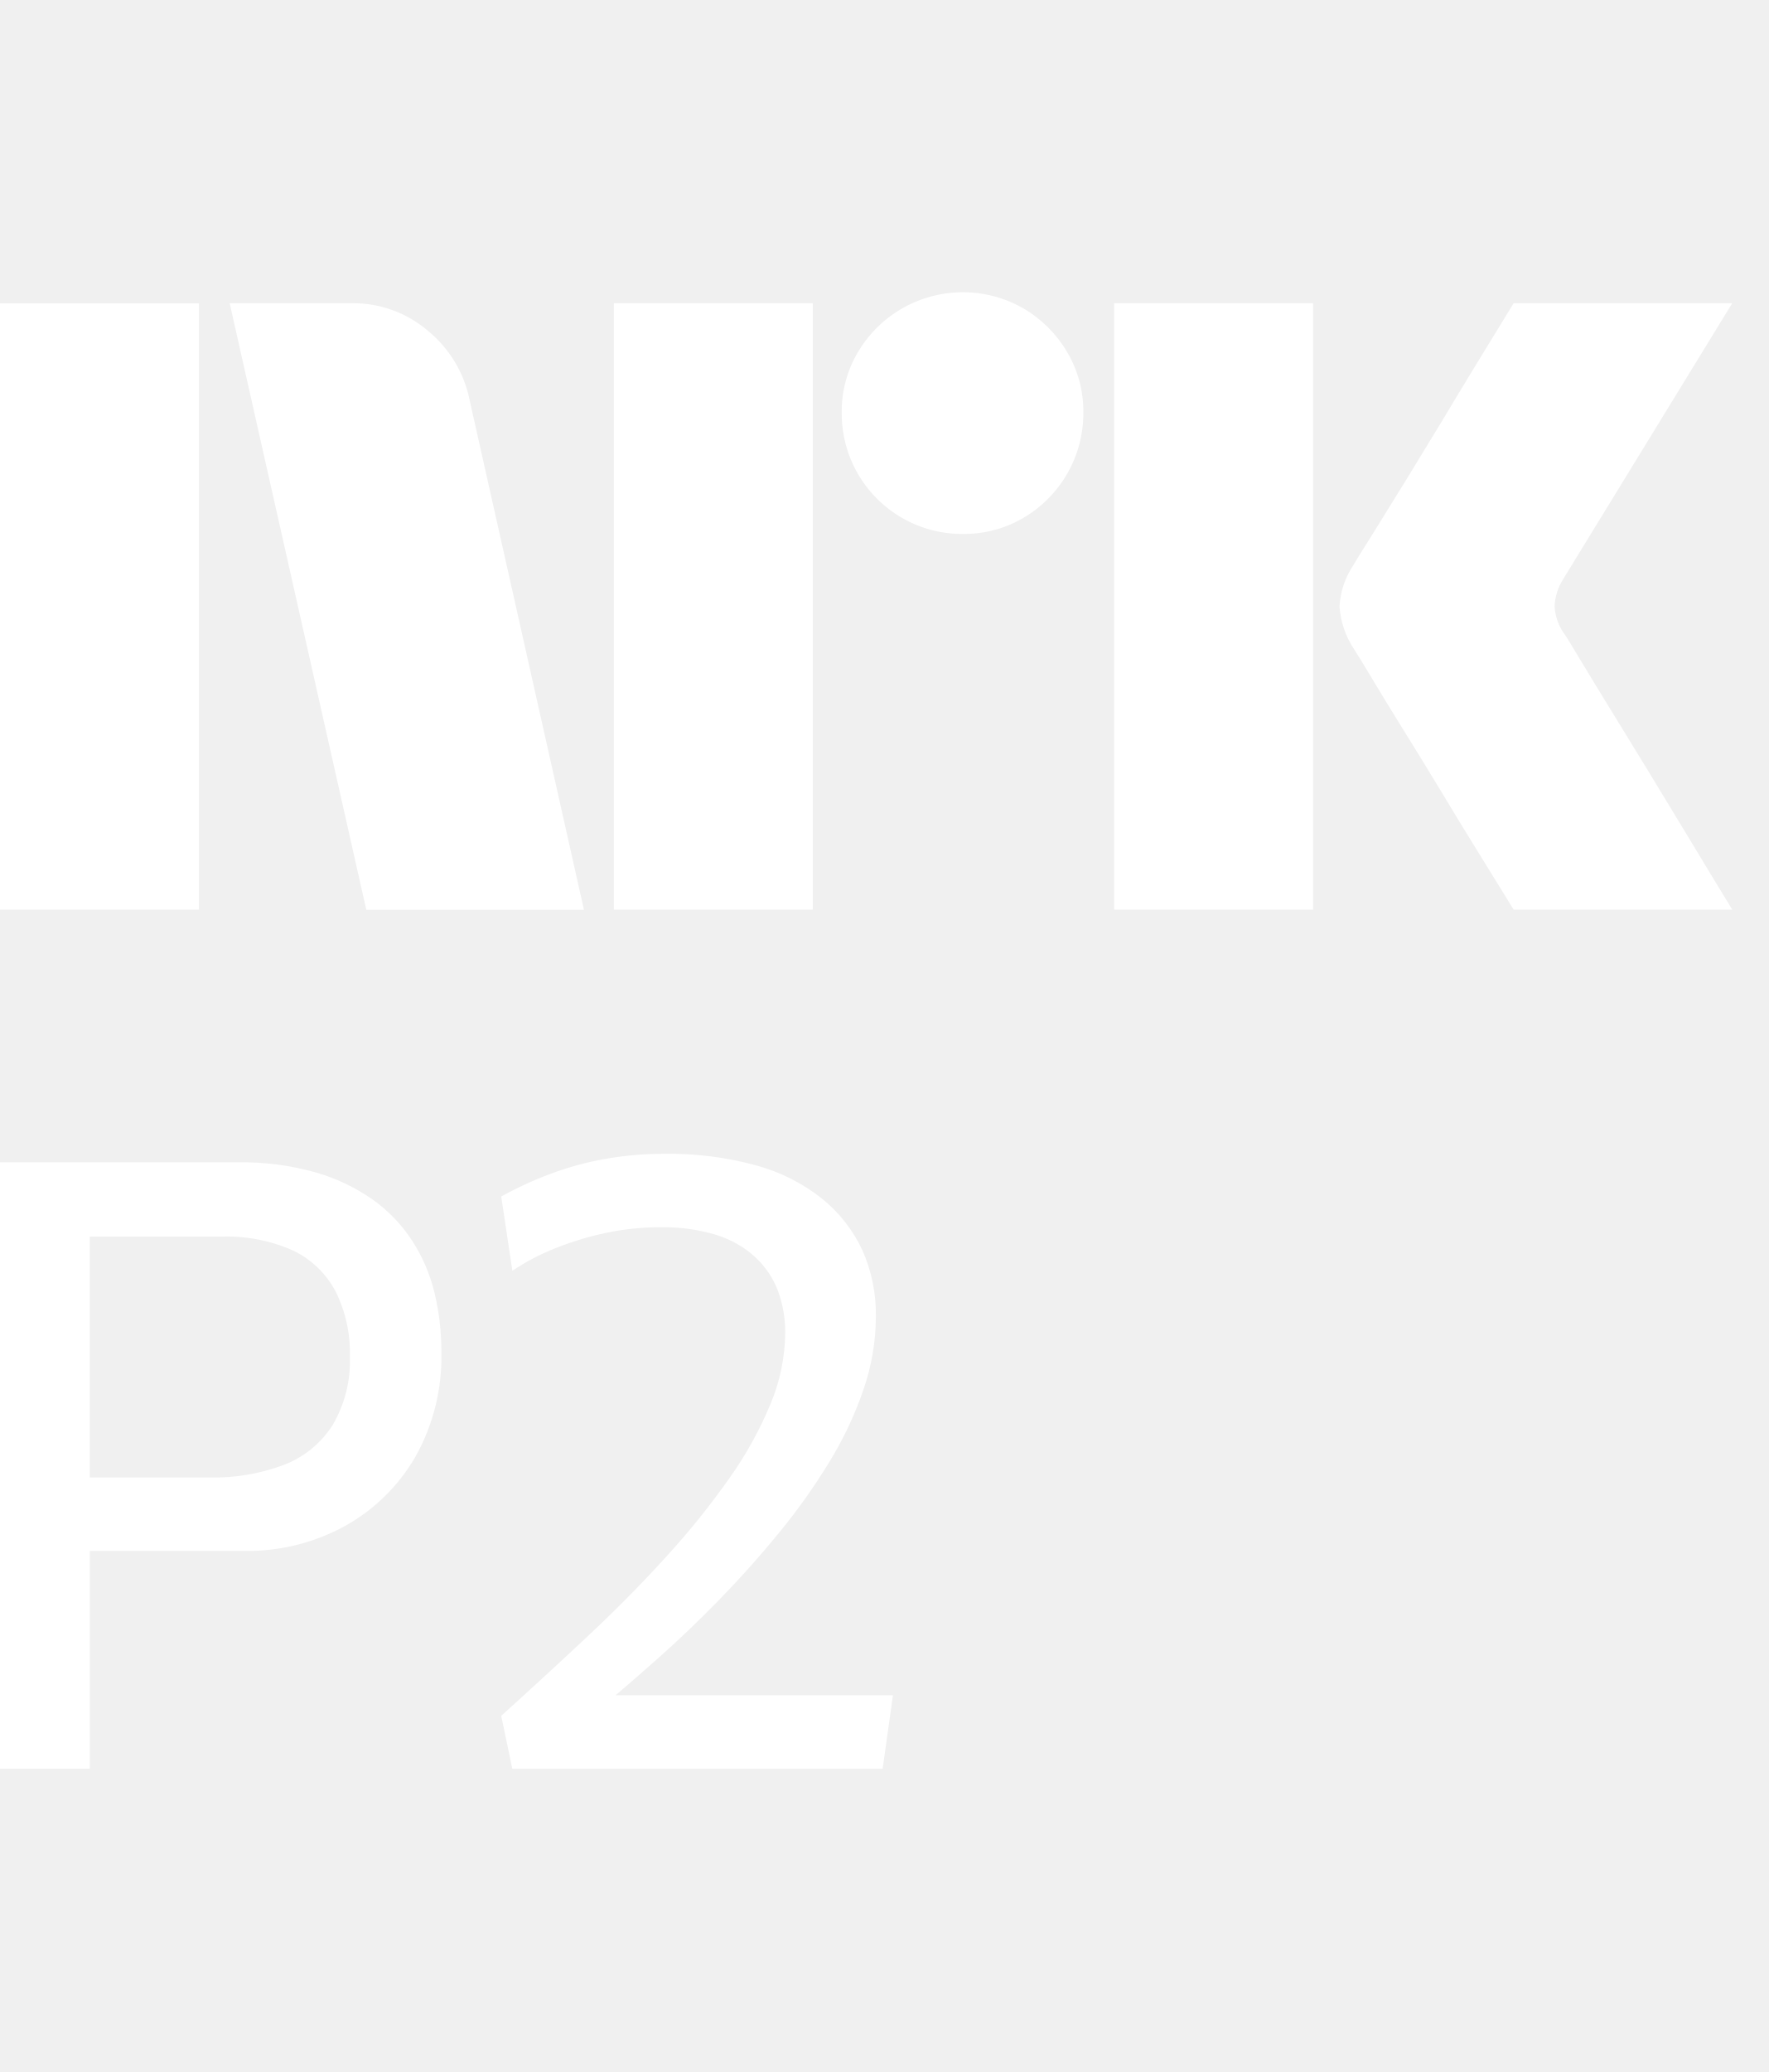
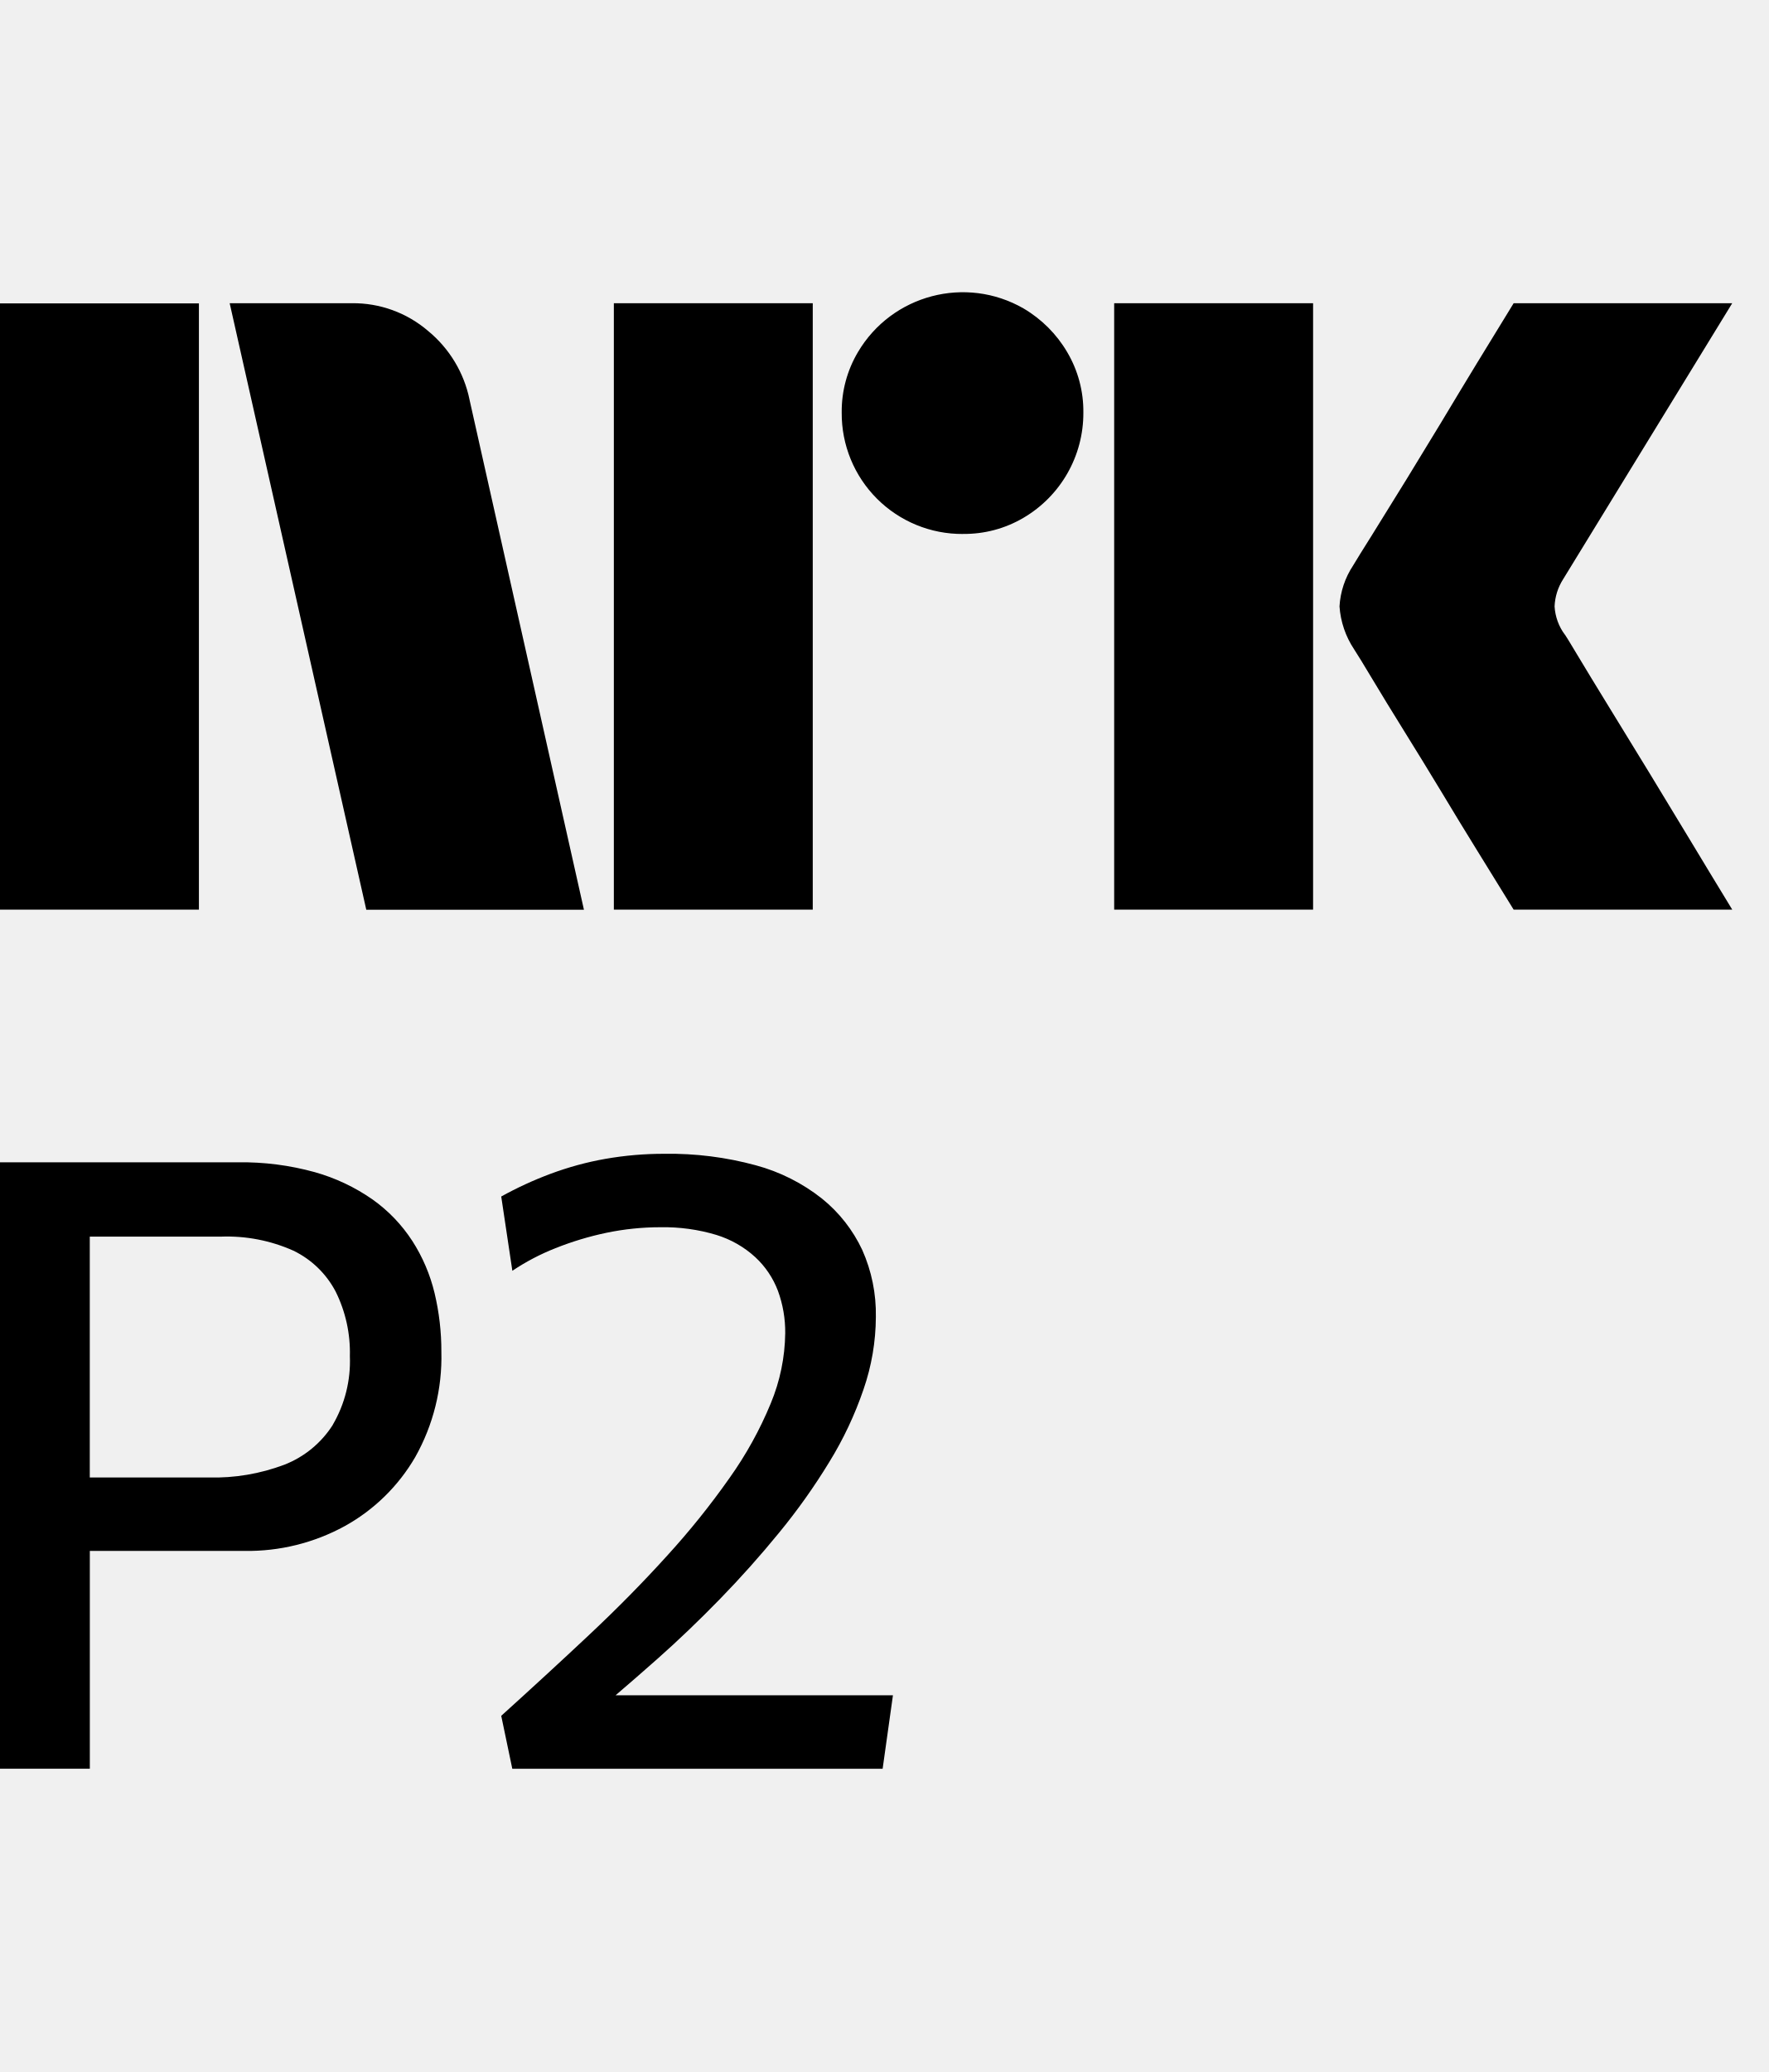
- <svg xmlns="http://www.w3.org/2000/svg" viewBox="0 0 35 41">
-   <path fill="#fff" d="M0 18V6.003h3.937V18H0ZM9.294 7.912l2.264 10.09H7.25L4.546 6h2.416a2.276 2.276 0 0 1 1.513.55c.42.346.71.826.819 1.36Zm2.856 10.09V6h3.937v12H12.15Zm6.91-7.436a2.383 2.383 0 0 1-2.4-2.4 2.303 2.303 0 0 1 .322-1.2 2.412 2.412 0 0 1 3.278-.862c.356.21.653.506.862.862.215.363.326.778.321 1.2a2.4 2.4 0 0 1-1.183 2.079 2.303 2.303 0 0 1-1.2.32ZM22.053 18V6h3.937v12h-3.937Zm8.922-5.442c.01.011.095.15.253.414s.364.602.617 1.014a327.152 327.152 0 0 1 1.597 2.62c.247.41.529.876.845 1.394H29.96c-.27-.44-.516-.837-.736-1.192-.22-.355-.453-.738-.7-1.149-.248-.41-.493-.81-.736-1.2-.242-.389-.45-.73-.625-1.022-.175-.293-.296-.49-.363-.592a1.75 1.75 0 0 1-.287-.845c.016-.29.11-.57.27-.811.067-.113.191-.313.372-.6a182.106 182.106 0 0 0 1.37-2.23c.247-.412.48-.798.7-1.159l.735-1.2h4.326l-3.346 5.46a1.078 1.078 0 0 0-.17.54c.012.202.082.396.203.558ZM8.16 24.554a3.013 3.013 0 0 0-.787-.82 3.785 3.785 0 0 0-1.143-.54 5.423 5.423 0 0 0-1.523-.195H0v12h1.778v-4.31h3.064a4.003 4.003 0 0 0 1.98-.49A3.662 3.662 0 0 0 8.22 28.83a4.03 4.03 0 0 0 .516-2.079 4.94 4.94 0 0 0-.135-1.166 3.359 3.359 0 0 0-.44-1.03Zm-1.574 3.643a1.997 1.997 0 0 1-.957.786 3.95 3.95 0 0 1-1.498.253H1.777V24.47h2.591a3.23 3.23 0 0 1 1.44.278c.359.174.652.458.837.812.196.396.292.834.28 1.276.019.476-.099.949-.34 1.36ZM12.184 33.546c.269-.23.544-.469.835-.727.406-.36.816-.752 1.228-1.175a20.18 20.18 0 0 0 1.176-1.318c.362-.441.693-.907.99-1.394.279-.452.506-.934.678-1.437.16-.462.243-.947.245-1.436a3.115 3.115 0 0 0-.27-1.327 2.868 2.868 0 0 0-.796-1.014 3.632 3.632 0 0 0-1.312-.66 6.492 6.492 0 0 0-1.803-.227 6.678 6.678 0 0 0-1.177.101c-.37.065-.732.165-1.084.296-.335.125-.66.275-.973.448l.22 1.47c.268-.18.555-.33.855-.448.326-.13.663-.232 1.007-.304.351-.073.708-.11 1.067-.11.375-.007.75.044 1.109.152.286.088.55.238.77.44.2.185.353.413.449.667.098.268.147.552.144.837a3.737 3.737 0 0 1-.288 1.394 7.421 7.421 0 0 1-.813 1.47c-.379.539-.792 1.053-1.236 1.539-.474.524-.99 1.048-1.549 1.572-.558.524-1.137 1.056-1.735 1.597L10.14 35h7.33l.204-1.454h-5.49Z" />
+ <svg xmlns="http://www.w3.org/2000/svg" viewBox="0 0 35 41" fill="currentColor">
+   <path d="M0 18V6.003h3.937V18H0ZM9.294 7.912l2.264 10.09H7.25L4.546 6h2.416a2.276 2.276 0 0 1 1.513.55c.42.346.71.826.819 1.36Zm2.856 10.09V6h3.937v12H12.15Zm6.91-7.436a2.383 2.383 0 0 1-2.4-2.4 2.303 2.303 0 0 1 .322-1.2 2.412 2.412 0 0 1 3.278-.862c.356.21.653.506.862.862.215.363.326.778.321 1.2a2.4 2.4 0 0 1-1.183 2.079 2.303 2.303 0 0 1-1.2.32ZM22.053 18V6h3.937v12h-3.937Zm8.922-5.442c.01.011.095.15.253.414s.364.602.617 1.014a327.152 327.152 0 0 1 1.597 2.62c.247.41.529.876.845 1.394H29.96c-.27-.44-.516-.837-.736-1.192-.22-.355-.453-.738-.7-1.149-.248-.41-.493-.81-.736-1.2-.242-.389-.45-.73-.625-1.022-.175-.293-.296-.49-.363-.592a1.75 1.75 0 0 1-.287-.845c.016-.29.11-.57.27-.811.067-.113.191-.313.372-.6a182.106 182.106 0 0 0 1.37-2.23c.247-.412.48-.798.7-1.159l.735-1.2h4.326l-3.346 5.46a1.078 1.078 0 0 0-.17.54c.012.202.082.396.203.558ZM8.16 24.554a3.013 3.013 0 0 0-.787-.82 3.785 3.785 0 0 0-1.143-.54 5.423 5.423 0 0 0-1.523-.195H0v12h1.778v-4.31h3.064a4.003 4.003 0 0 0 1.98-.49A3.662 3.662 0 0 0 8.22 28.83a4.03 4.03 0 0 0 .516-2.079 4.94 4.94 0 0 0-.135-1.166 3.359 3.359 0 0 0-.44-1.03Zm-1.574 3.643a1.997 1.997 0 0 1-.957.786 3.95 3.95 0 0 1-1.498.253H1.777V24.47h2.591a3.23 3.23 0 0 1 1.44.278c.359.174.652.458.837.812.196.396.292.834.28 1.276.019.476-.099.949-.34 1.36ZM12.184 33.546c.269-.23.544-.469.835-.727.406-.36.816-.752 1.228-1.175a20.18 20.18 0 0 0 1.176-1.318c.362-.441.693-.907.99-1.394.279-.452.506-.934.678-1.437.16-.462.243-.947.245-1.436a3.115 3.115 0 0 0-.27-1.327 2.868 2.868 0 0 0-.796-1.014 3.632 3.632 0 0 0-1.312-.66 6.492 6.492 0 0 0-1.803-.227 6.678 6.678 0 0 0-1.177.101c-.37.065-.732.165-1.084.296-.335.125-.66.275-.973.448l.22 1.47c.268-.18.555-.33.855-.448.326-.13.663-.232 1.007-.304.351-.073.708-.11 1.067-.11.375-.007.75.044 1.109.152.286.088.55.238.77.44.2.185.353.413.449.667.098.268.147.552.144.837a3.737 3.737 0 0 1-.288 1.394 7.421 7.421 0 0 1-.813 1.47c-.379.539-.792 1.053-1.236 1.539-.474.524-.99 1.048-1.549 1.572-.558.524-1.137 1.056-1.735 1.597L10.14 35h7.33l.204-1.454h-5.49Z" />
</svg>
